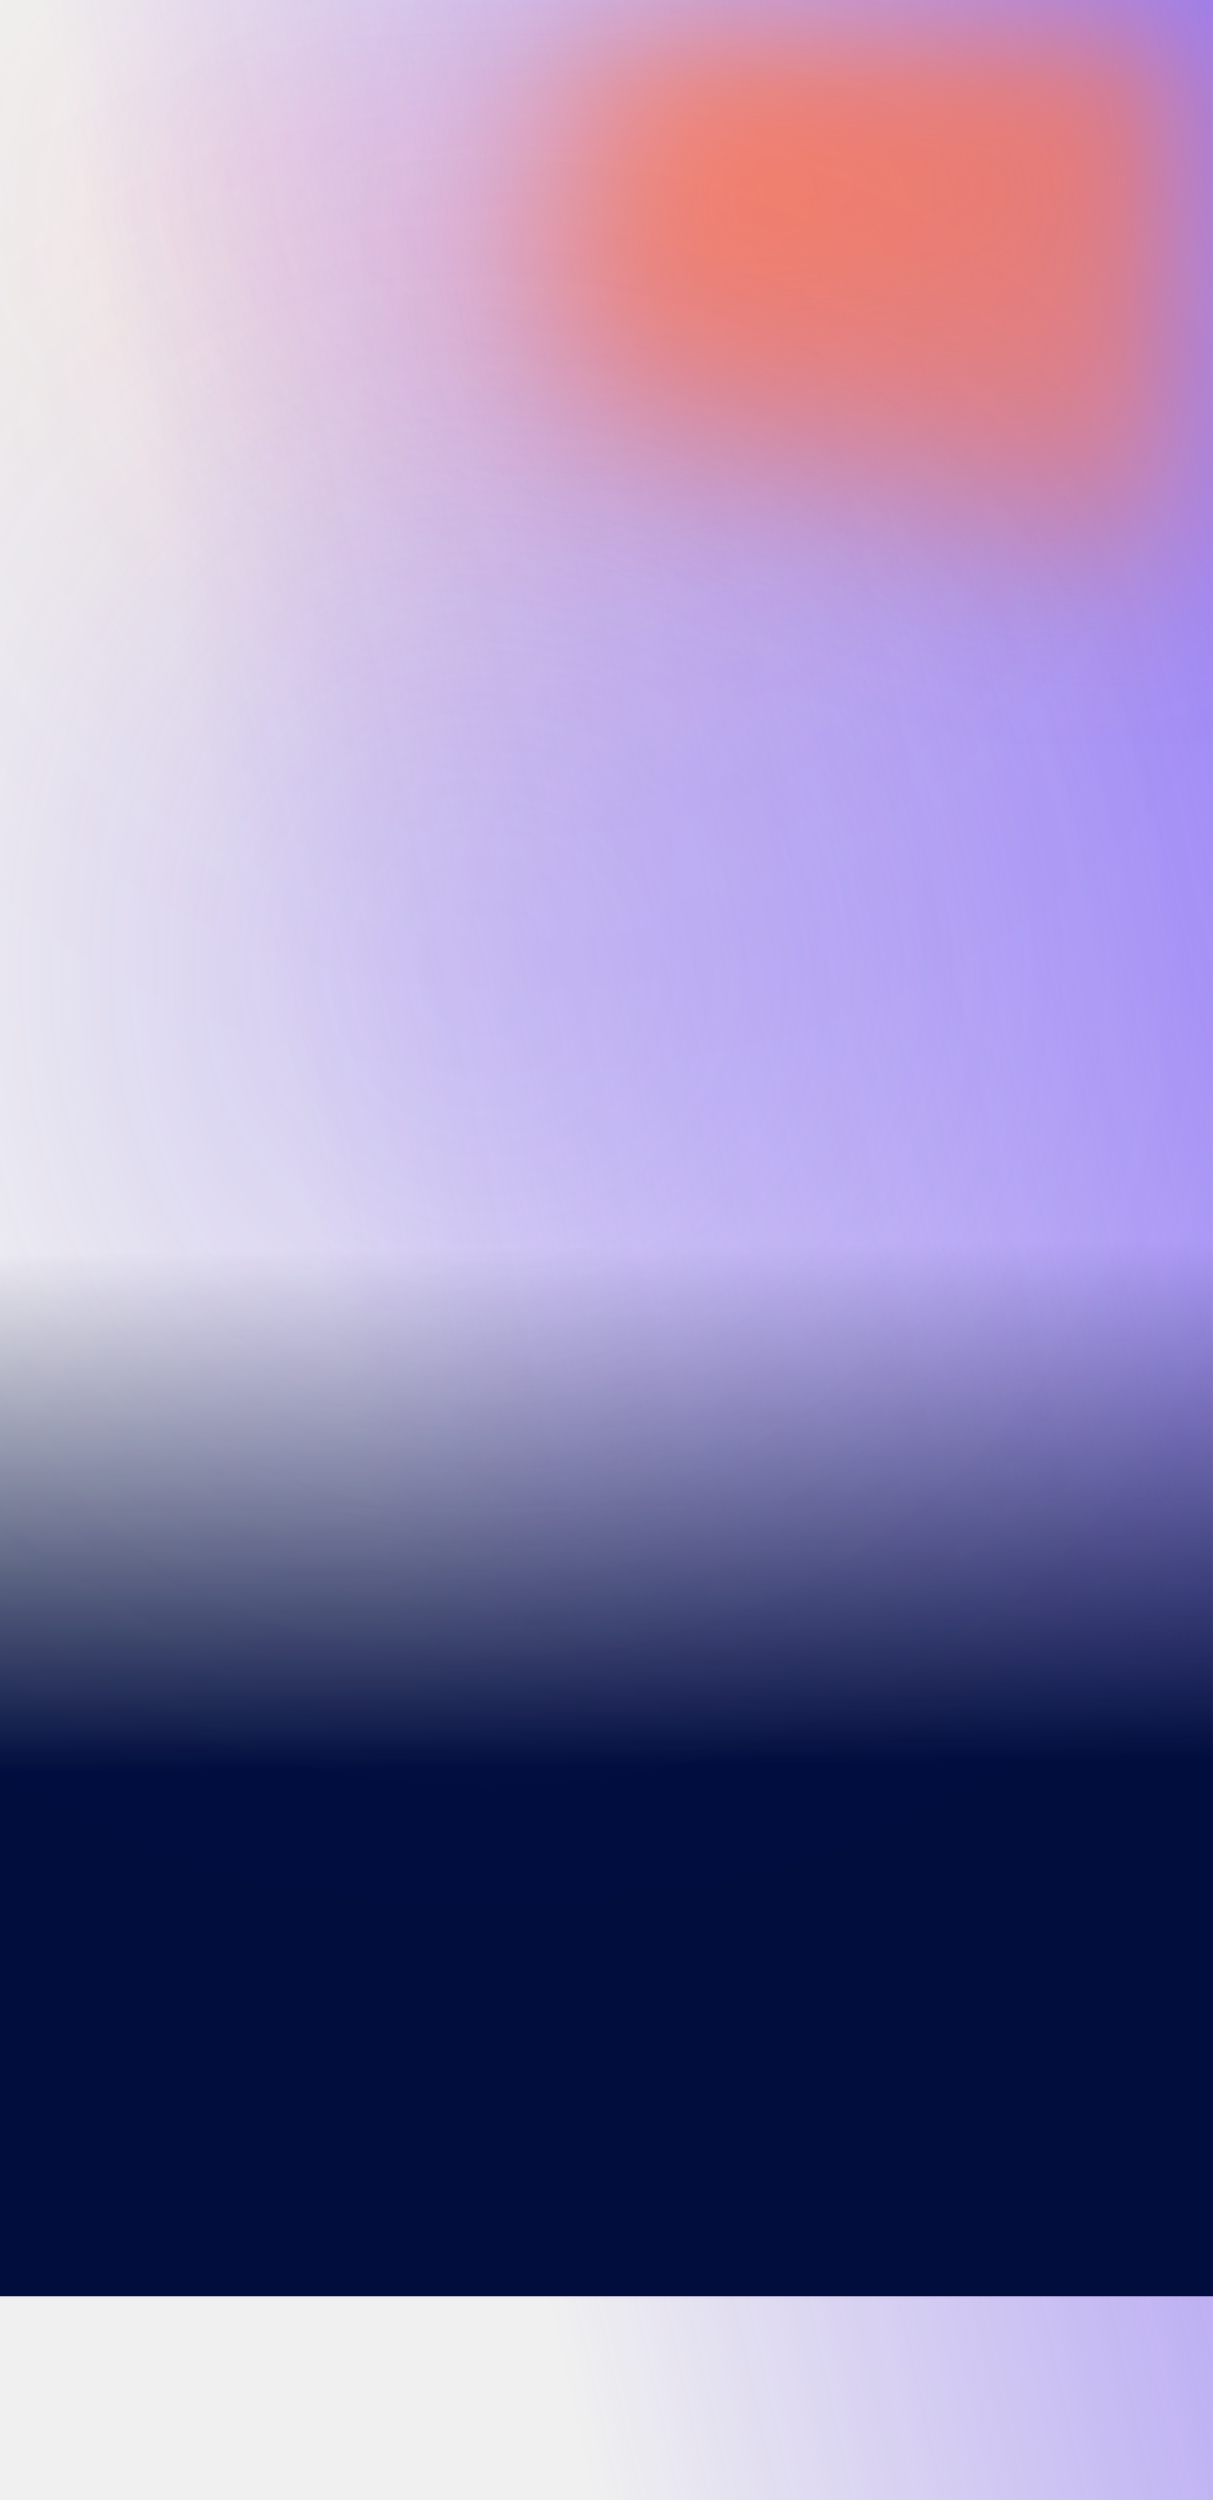
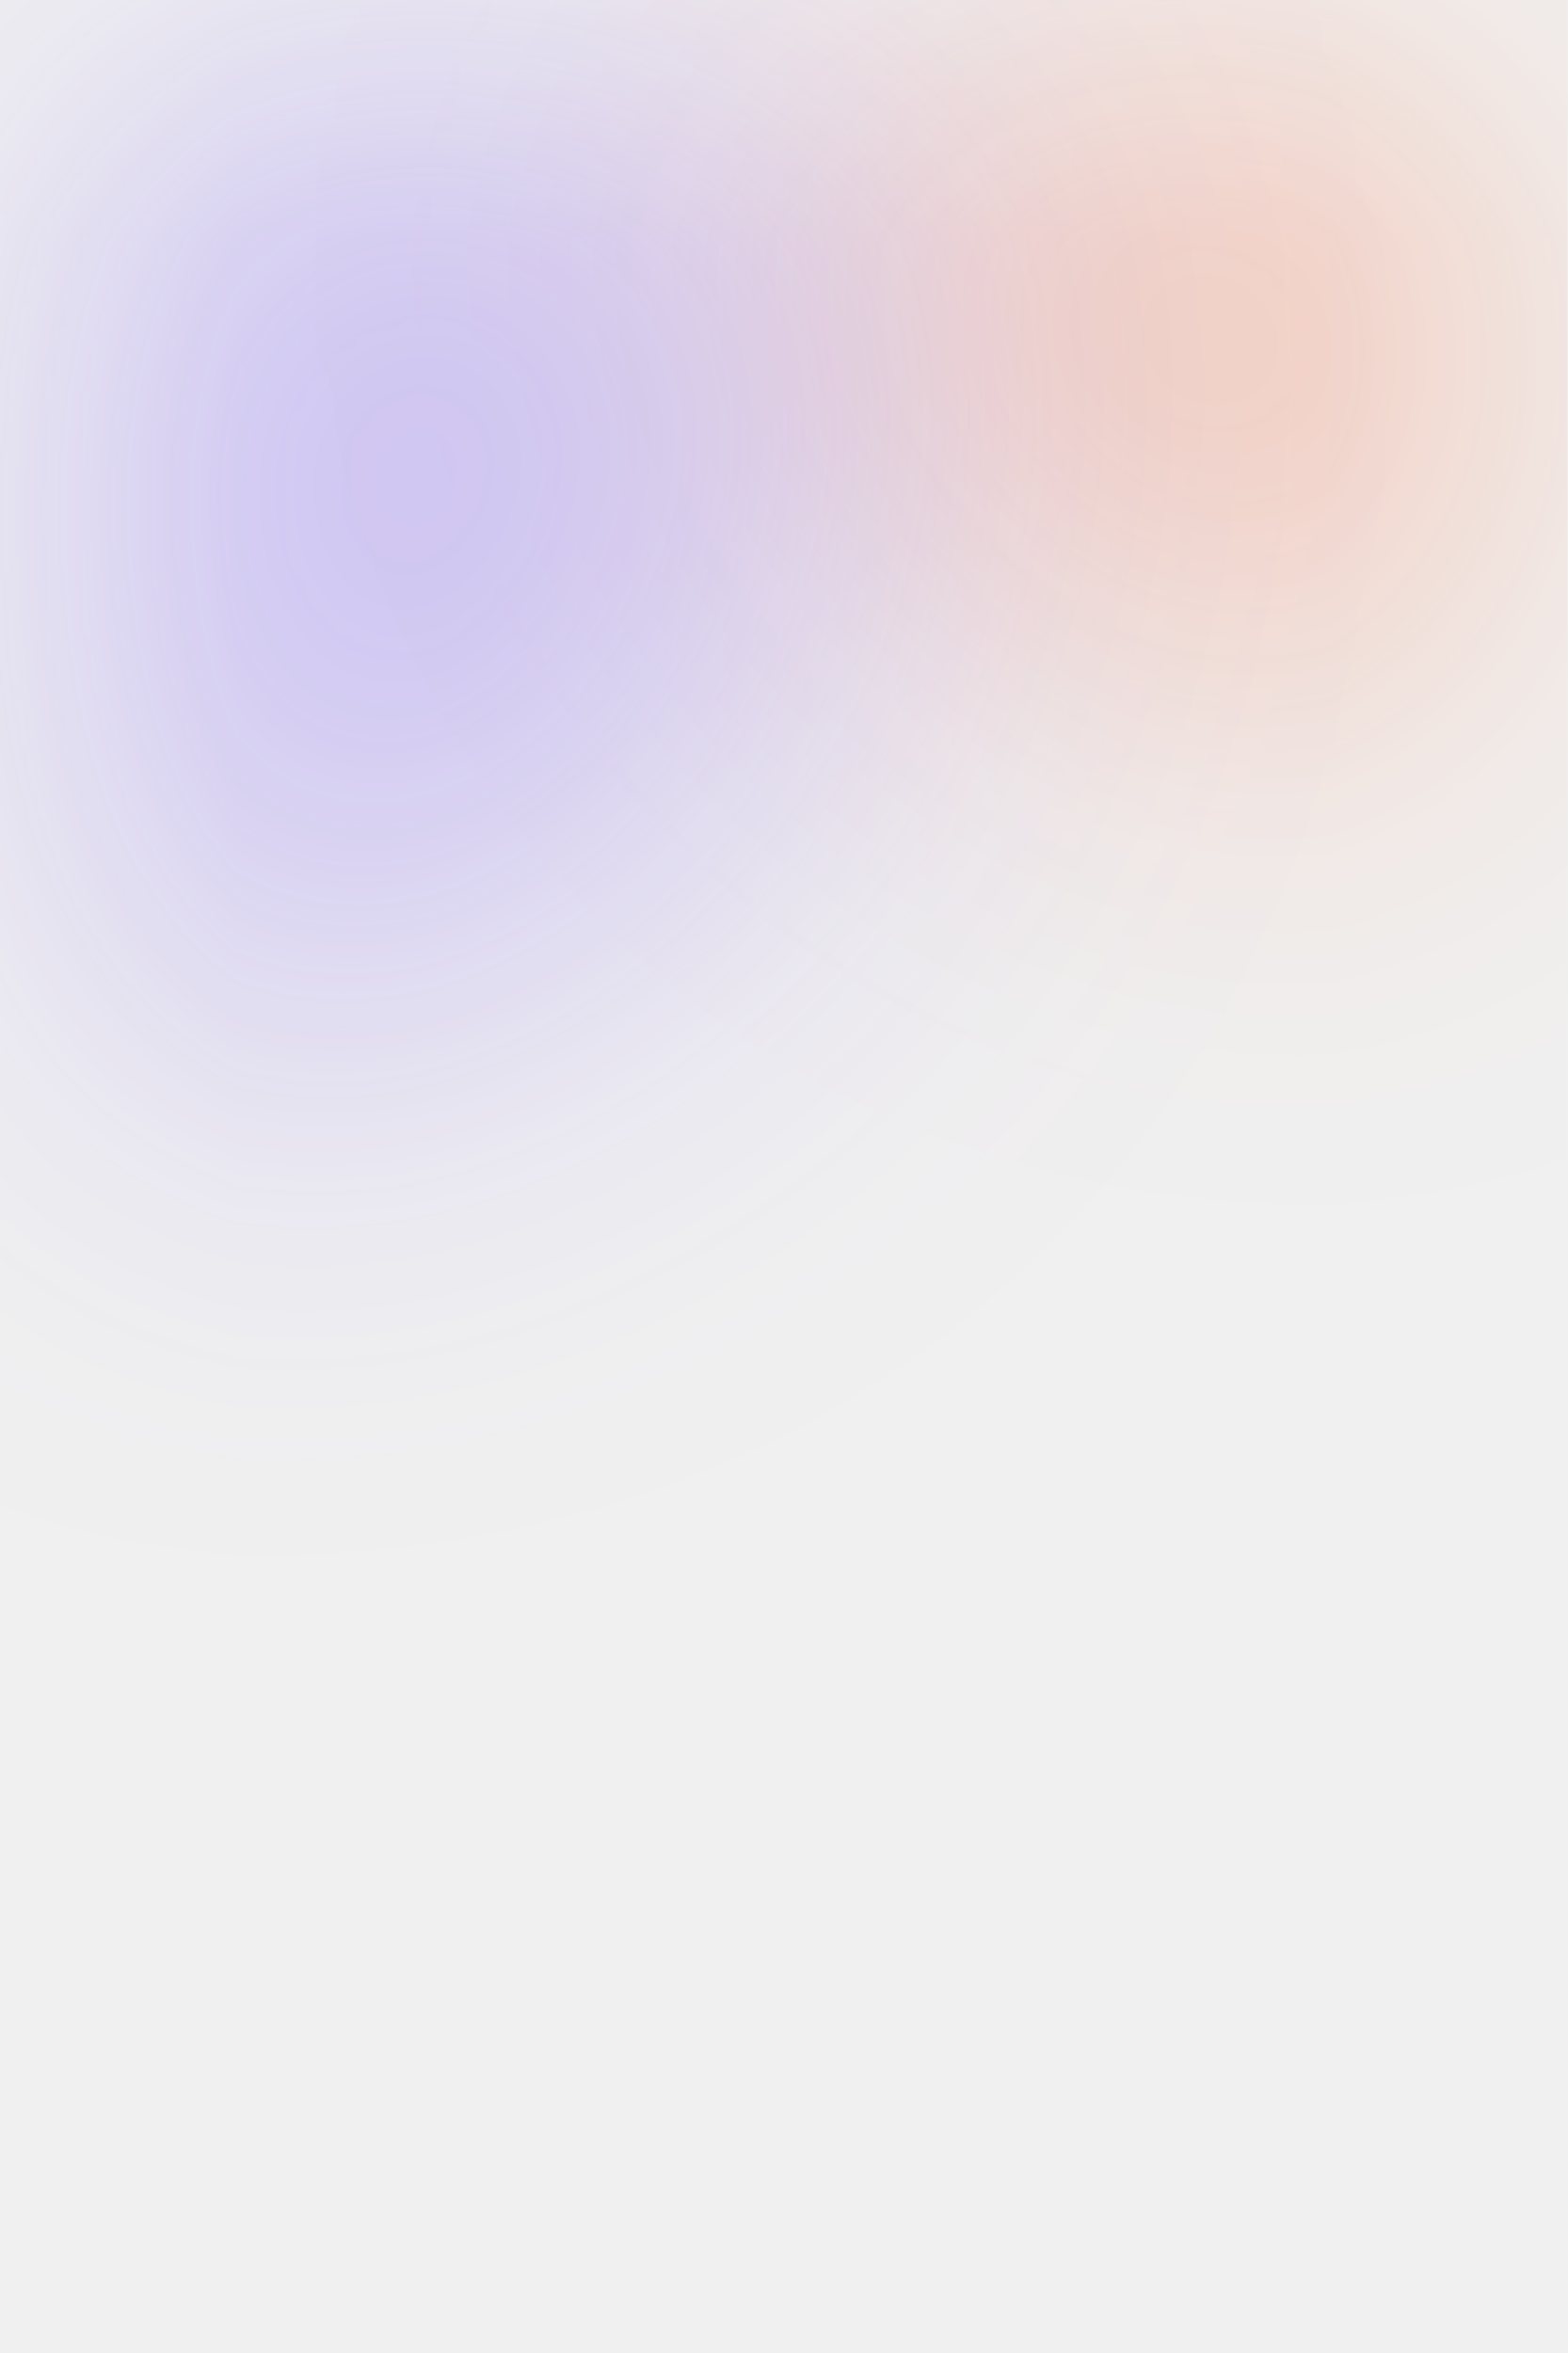
- <svg xmlns="http://www.w3.org/2000/svg" width="393" height="810" viewBox="0 0 393 810" fill="none">
-   <g clip-path="url(#clip0_704_393)">
-     <rect width="394" height="810" fill="url(#paint0_linear_704_393)" />
-     <rect y="343" width="394" height="401" fill="url(#paint1_linear_704_393)" />
-     <g opacity="0.4">
-       <g opacity="0.25" filter="url(#filter0_f_704_393)">
-         <ellipse cx="168.75" cy="70.75" rx="148.75" ry="148.75" fill="#FF4100" />
-       </g>
-       <g opacity="0.3" filter="url(#filter1_f_704_393)">
-         <ellipse cx="190.25" cy="-3.25" rx="148.75" ry="148.75" fill="#F355BE" />
-       </g>
+ <svg xmlns="http://www.w3.org/2000/svg" width="393" height="590" viewBox="0 0 393 590" fill="none">
+   <g clip-path="url(#clip0_901_521)">
+     <g opacity="0.25" filter="url(#filter0_f_901_521)">
+       <ellipse cx="352.75" cy="25.75" rx="148.75" ry="148.75" fill="#FF4100" />
    </g>
-     <g filter="url(#filter2_bdf_704_393)">
-       <rect x="223.109" y="-107.992" width="277.504" height="240.5" rx="40" transform="rotate(12.9999 223.109 -107.992)" fill="url(#paint2_linear_704_393)" shape-rendering="crispEdges" />
-       <rect x="223.859" y="-106.793" width="275.504" height="238.5" rx="39" transform="rotate(12.9999 223.859 -106.793)" stroke="url(#paint3_linear_704_393)" stroke-width="2" shape-rendering="crispEdges" />
-     </g>
-     <g opacity="0.2" filter="url(#filter3_f_704_393)">
-       <circle cx="157.5" cy="313.5" r="157.5" fill="#5F38FB" />
+     <g opacity="0.25" filter="url(#filter1_f_901_521)">
+       <ellipse cx="46.75" cy="93.5" rx="167.75" ry="167.5" fill="#5F38FB" />
    </g>
  </g>
  <defs>
-     <filter id="filter0_f_704_393" x="-130" y="-228" width="597.5" height="597.5" filterUnits="userSpaceOnUse" color-interpolation-filters="sRGB">
+     <filter id="filter0_f_901_521" x="54" y="-273" width="597.5" height="597.5" filterUnits="userSpaceOnUse" color-interpolation-filters="sRGB">
      <feFlood flood-opacity="0" result="BackgroundImageFix" />
      <feBlend mode="normal" in="SourceGraphic" in2="BackgroundImageFix" result="shape" />
-       <feGaussianBlur stdDeviation="75" result="effect1_foregroundBlur_704_393" />
+       <feGaussianBlur stdDeviation="75" result="effect1_foregroundBlur_901_521" />
    </filter>
-     <filter id="filter1_f_704_393" x="-38.5" y="-232" width="457.5" height="457.5" filterUnits="userSpaceOnUse" color-interpolation-filters="sRGB">
+     <filter id="filter1_f_901_521" x="-271" y="-224" width="635.5" height="635" filterUnits="userSpaceOnUse" color-interpolation-filters="sRGB">
      <feFlood flood-opacity="0" result="BackgroundImageFix" />
      <feBlend mode="normal" in="SourceGraphic" in2="BackgroundImageFix" result="shape" />
-       <feGaussianBlur stdDeviation="40" result="effect1_foregroundBlur_704_393" />
+       <feGaussianBlur stdDeviation="75" result="effect1_foregroundBlur_901_521" />
    </filter>
-     <filter id="filter2_bdf_704_393" x="116.973" y="-160.028" width="428.564" height="400.833" filterUnits="userSpaceOnUse" color-interpolation-filters="sRGB">
-       <feFlood flood-opacity="0" result="BackgroundImageFix" />
-       <feGaussianBlur in="BackgroundImageFix" stdDeviation="10" />
-       <feComposite in2="SourceAlpha" operator="in" result="effect1_backgroundBlur_704_393" />
-       <feColorMatrix in="SourceAlpha" type="matrix" values="0 0 0 0 0 0 0 0 0 0 0 0 0 0 0 0 0 0 127 0" result="hardAlpha" />
-       <feOffset dx="10" dy="10" />
-       <feGaussianBlur stdDeviation="15" />
-       <feComposite in2="hardAlpha" operator="out" />
-       <feColorMatrix type="matrix" values="0 0 0 0 0.004 0 0 0 0 0.055 0 0 0 0 0.243 0 0 0 0.14 0" />
-       <feBlend mode="normal" in2="effect1_backgroundBlur_704_393" result="effect2_dropShadow_704_393" />
-       <feBlend mode="normal" in="SourceGraphic" in2="effect2_dropShadow_704_393" result="shape" />
-       <feGaussianBlur stdDeviation="30" result="effect3_foregroundBlur_704_393" />
-     </filter>
-     <filter id="filter3_f_704_393" x="-150" y="6" width="615" height="615" filterUnits="userSpaceOnUse" color-interpolation-filters="sRGB">
-       <feFlood flood-opacity="0" result="BackgroundImageFix" />
-       <feBlend mode="normal" in="SourceGraphic" in2="BackgroundImageFix" result="shape" />
-       <feGaussianBlur stdDeviation="75" result="effect1_foregroundBlur_704_393" />
-     </filter>
-     <linearGradient id="paint0_linear_704_393" x1="581.834" y1="-235.5" x2="-249.384" y2="-52.58" gradientUnits="userSpaceOnUse">
-       <stop stop-color="#5F38FB" />
-       <stop offset="0.712" stop-color="#5F38FB" stop-opacity="0" />
-     </linearGradient>
-     <linearGradient id="paint1_linear_704_393" x1="267.728" y1="638.552" x2="264.146" y2="308.125" gradientUnits="userSpaceOnUse">
-       <stop offset="0.203" stop-color="#000D3D" />
-       <stop offset="0.712" stop-color="#000D3D" stop-opacity="0" />
-     </linearGradient>
-     <linearGradient id="paint2_linear_704_393" x1="191.677" y1="-149.243" x2="486.691" y2="224.914" gradientUnits="userSpaceOnUse">
-       <stop offset="0.129" stop-color="#FFA485" stop-opacity="0.9" />
-       <stop offset="0.408" stop-color="#FF7445" stop-opacity="0.8" />
-       <stop offset="0.852" stop-color="#FF7445" stop-opacity="0.5" />
-     </linearGradient>
-     <linearGradient id="paint3_linear_704_393" x1="223.109" y1="-135.977" x2="449.216" y2="174.563" gradientUnits="userSpaceOnUse">
-       <stop offset="0.238" stop-color="#FDCBBA" />
-       <stop offset="0.492" stop-color="#F9774B" stop-opacity="0" />
-       <stop offset="0.855" stop-color="#F86A3A" />
-     </linearGradient>
-     <clipPath id="clip0_704_393">
-       <rect width="393" height="810" fill="white" />
+     <clipPath id="clip0_901_521">
+       <rect width="393" height="590" fill="white" />
    </clipPath>
  </defs>
</svg>
